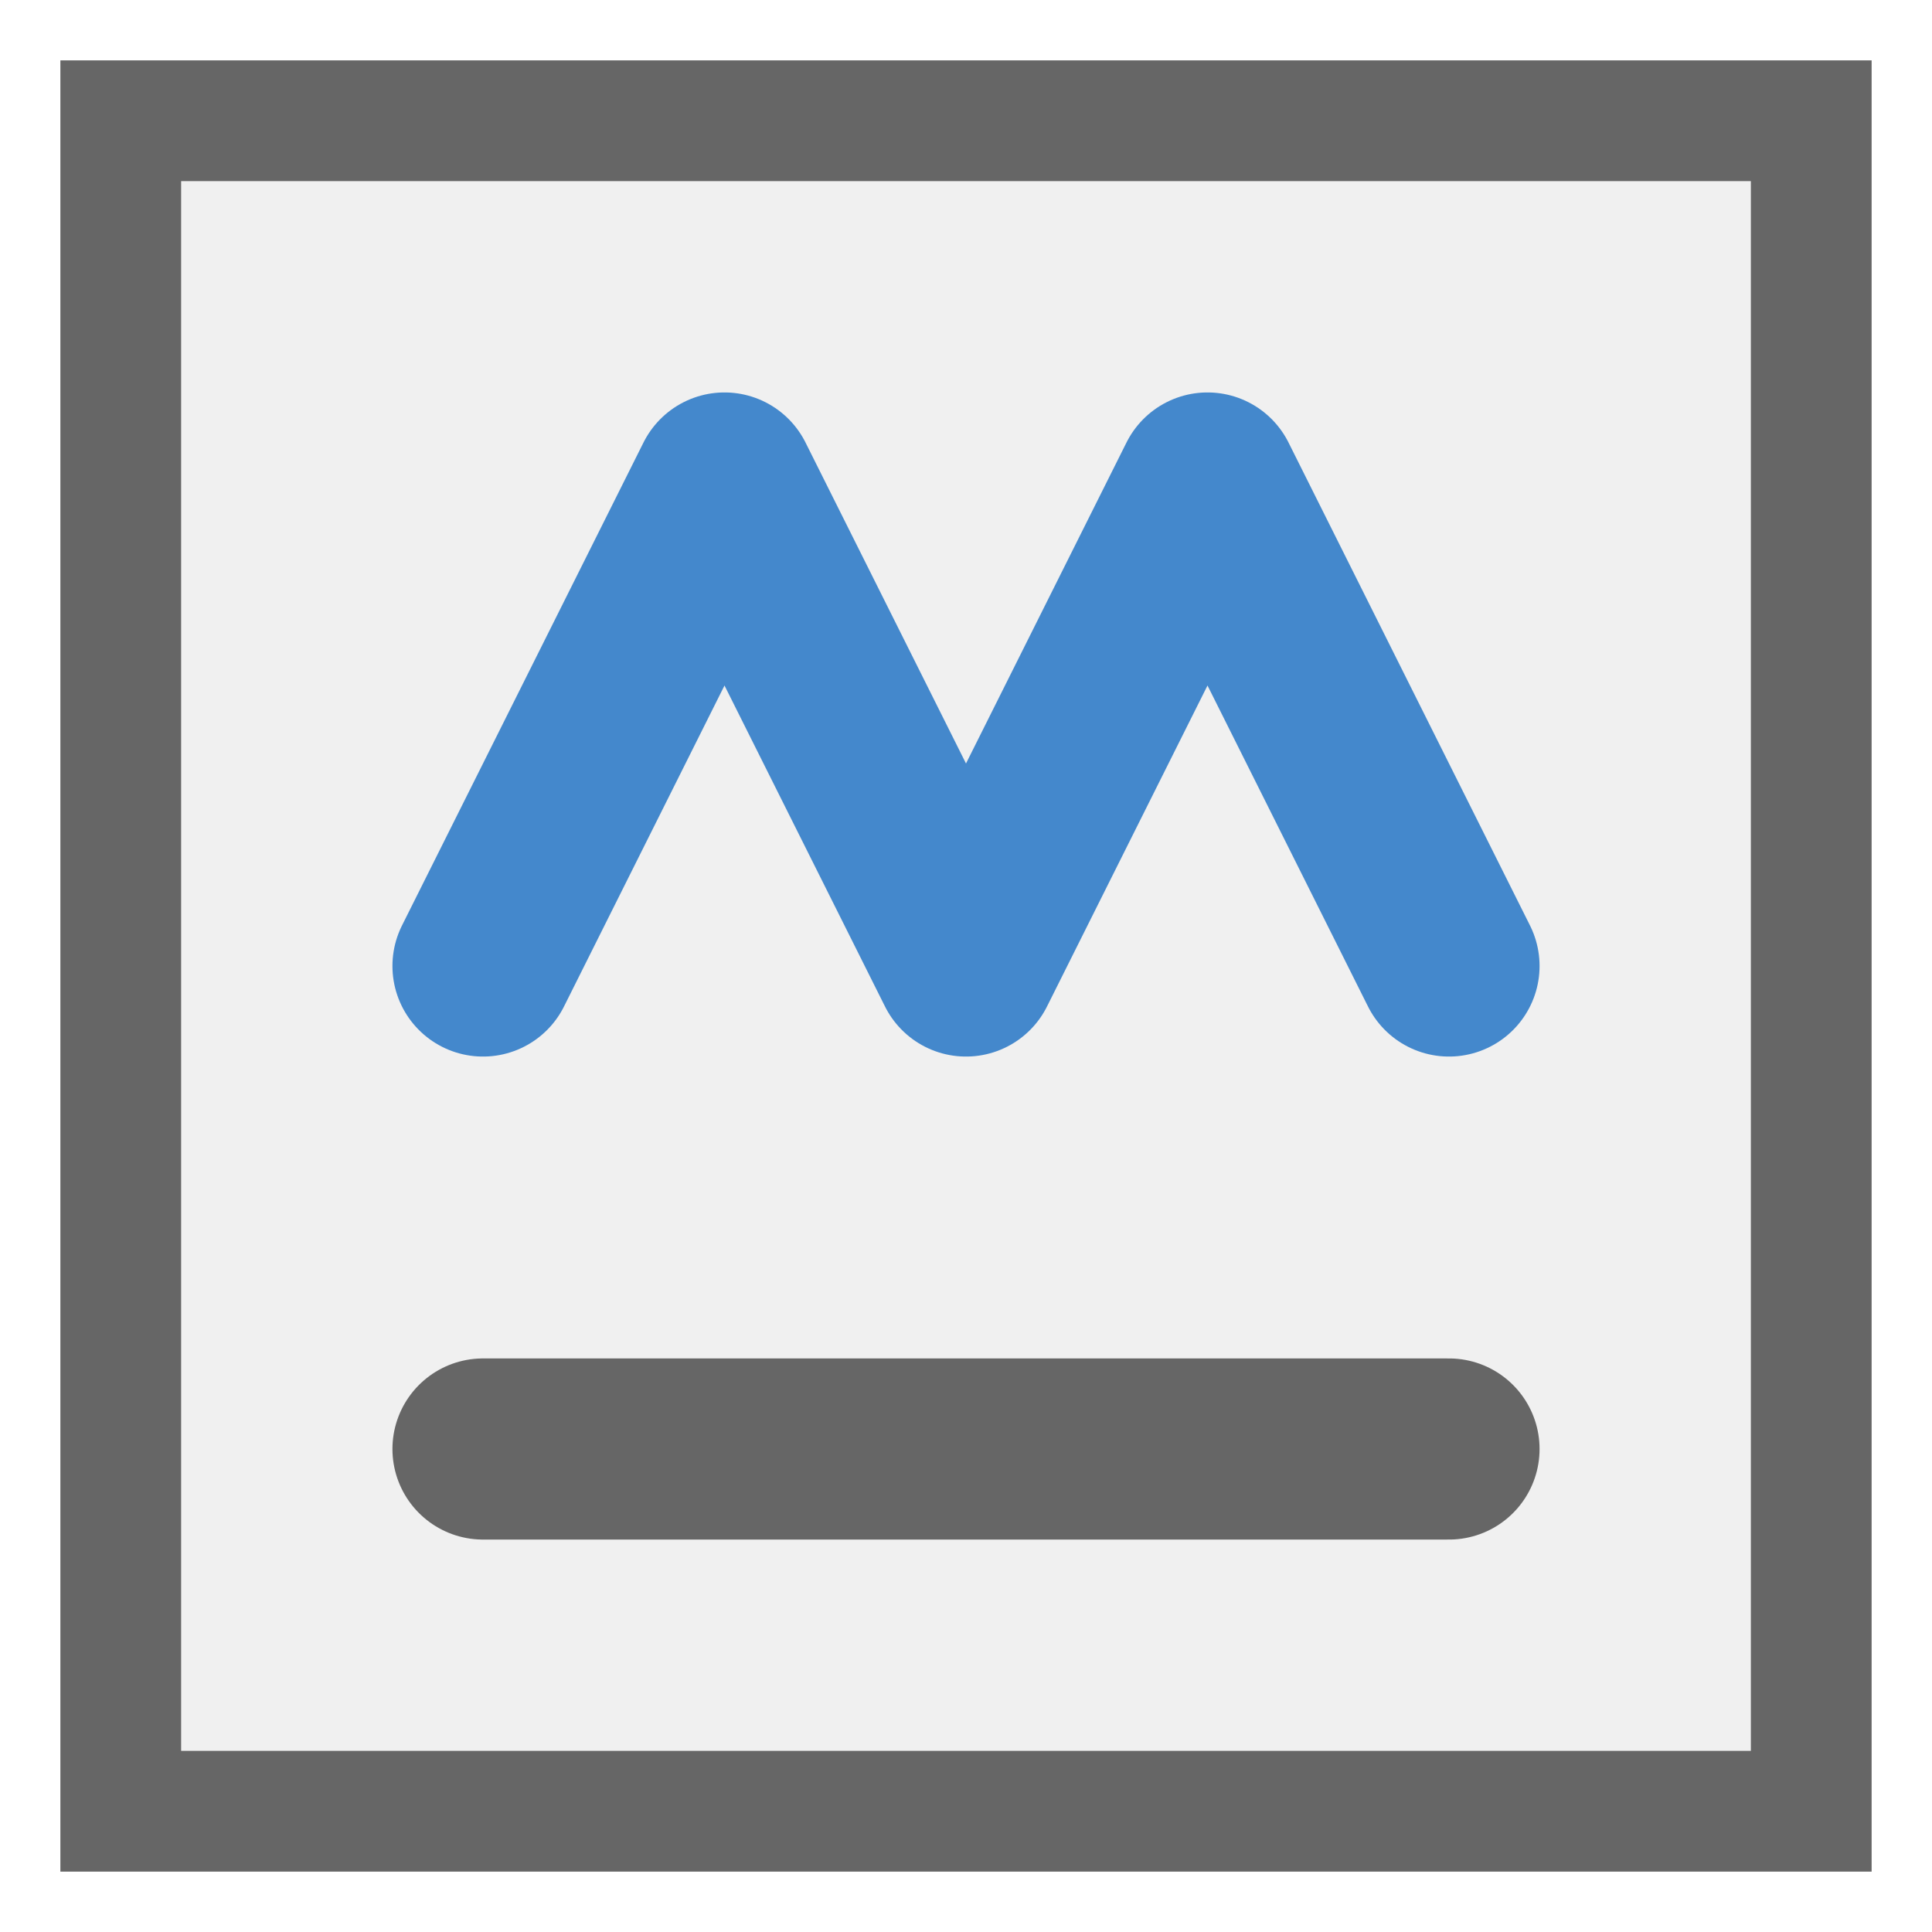
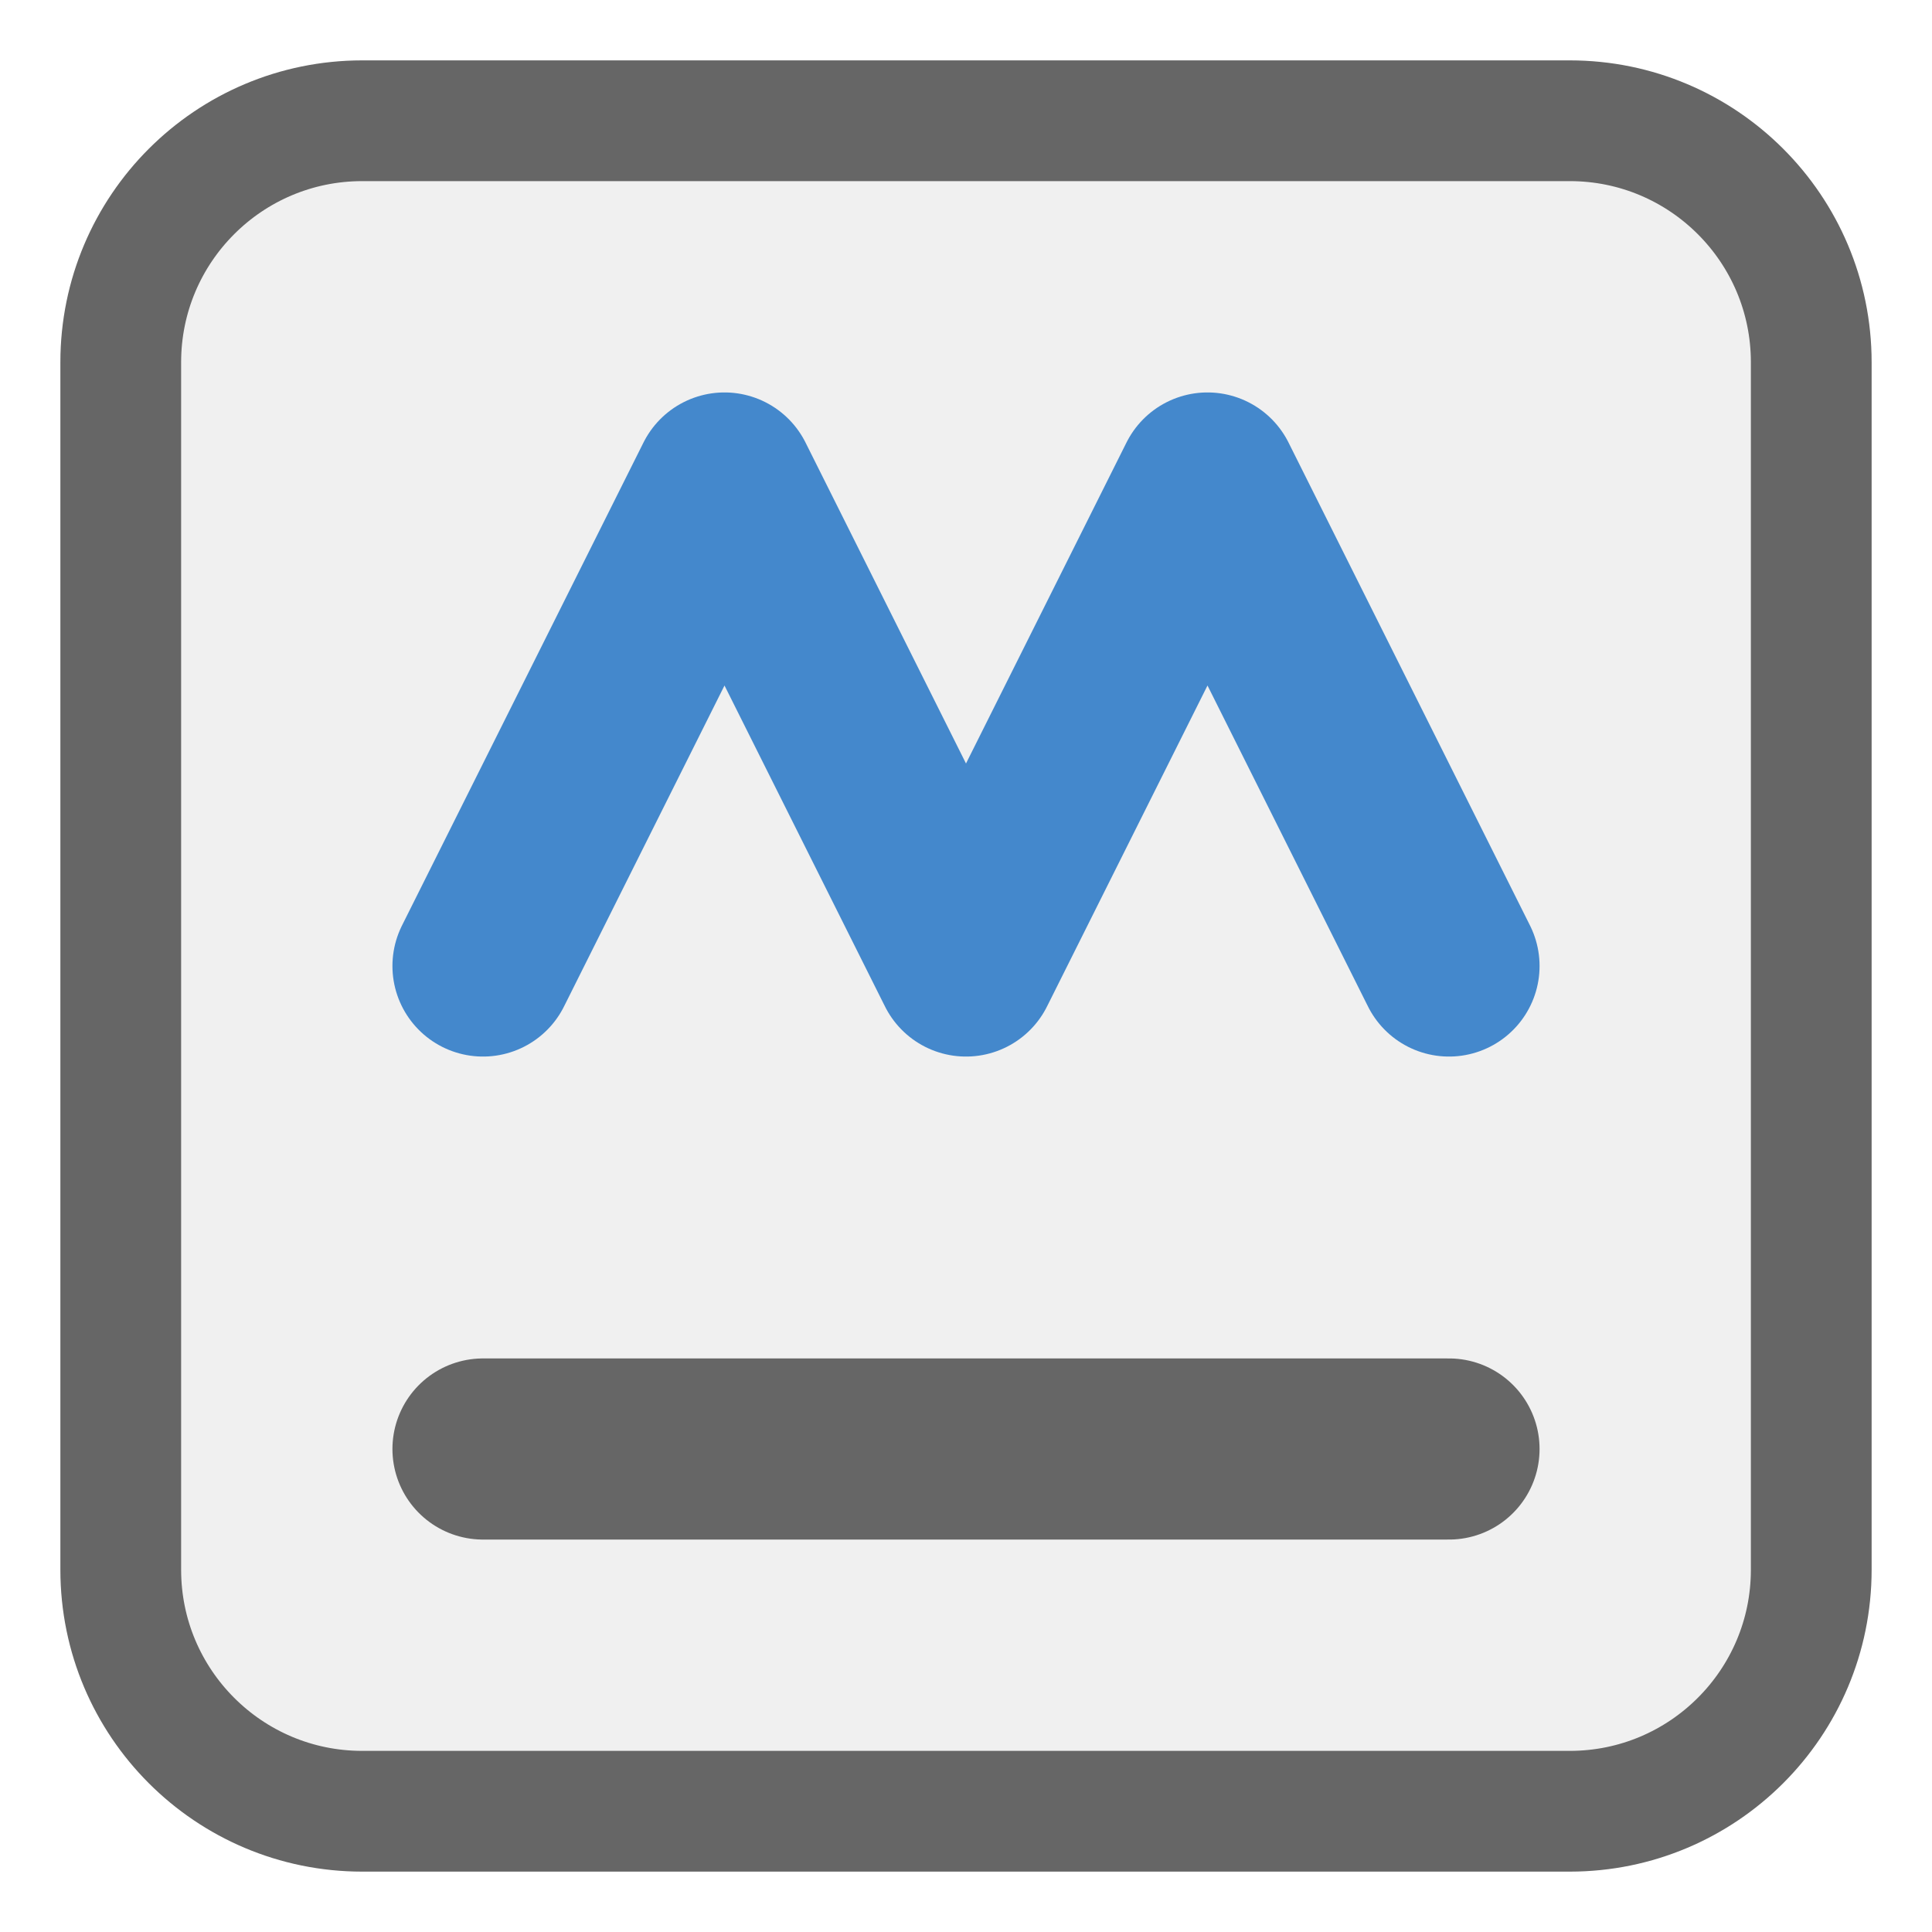
<svg xmlns="http://www.w3.org/2000/svg" width="16" height="16" viewBox="0 0 16 16">
-   <rect x="1" y="1" width="14" height="14" fill="#f0f0f0" stroke="#666666" stroke-width="1" />
+   <rect x="1" y="1" width="14" height="14" fill="#f0f0f0" stroke="#666666" stroke-width="1" rx="2" ry="2" />
  <path d="M4 8 L6 4 L8 8 L10 4 L12 8" fill="none" stroke="#4488cc" stroke-width="1.5" stroke-linecap="round" stroke-linejoin="round" />
  <path d="M4 12 L12 12" stroke="#666666" stroke-width="1.5" stroke-linecap="round" />
</svg>
